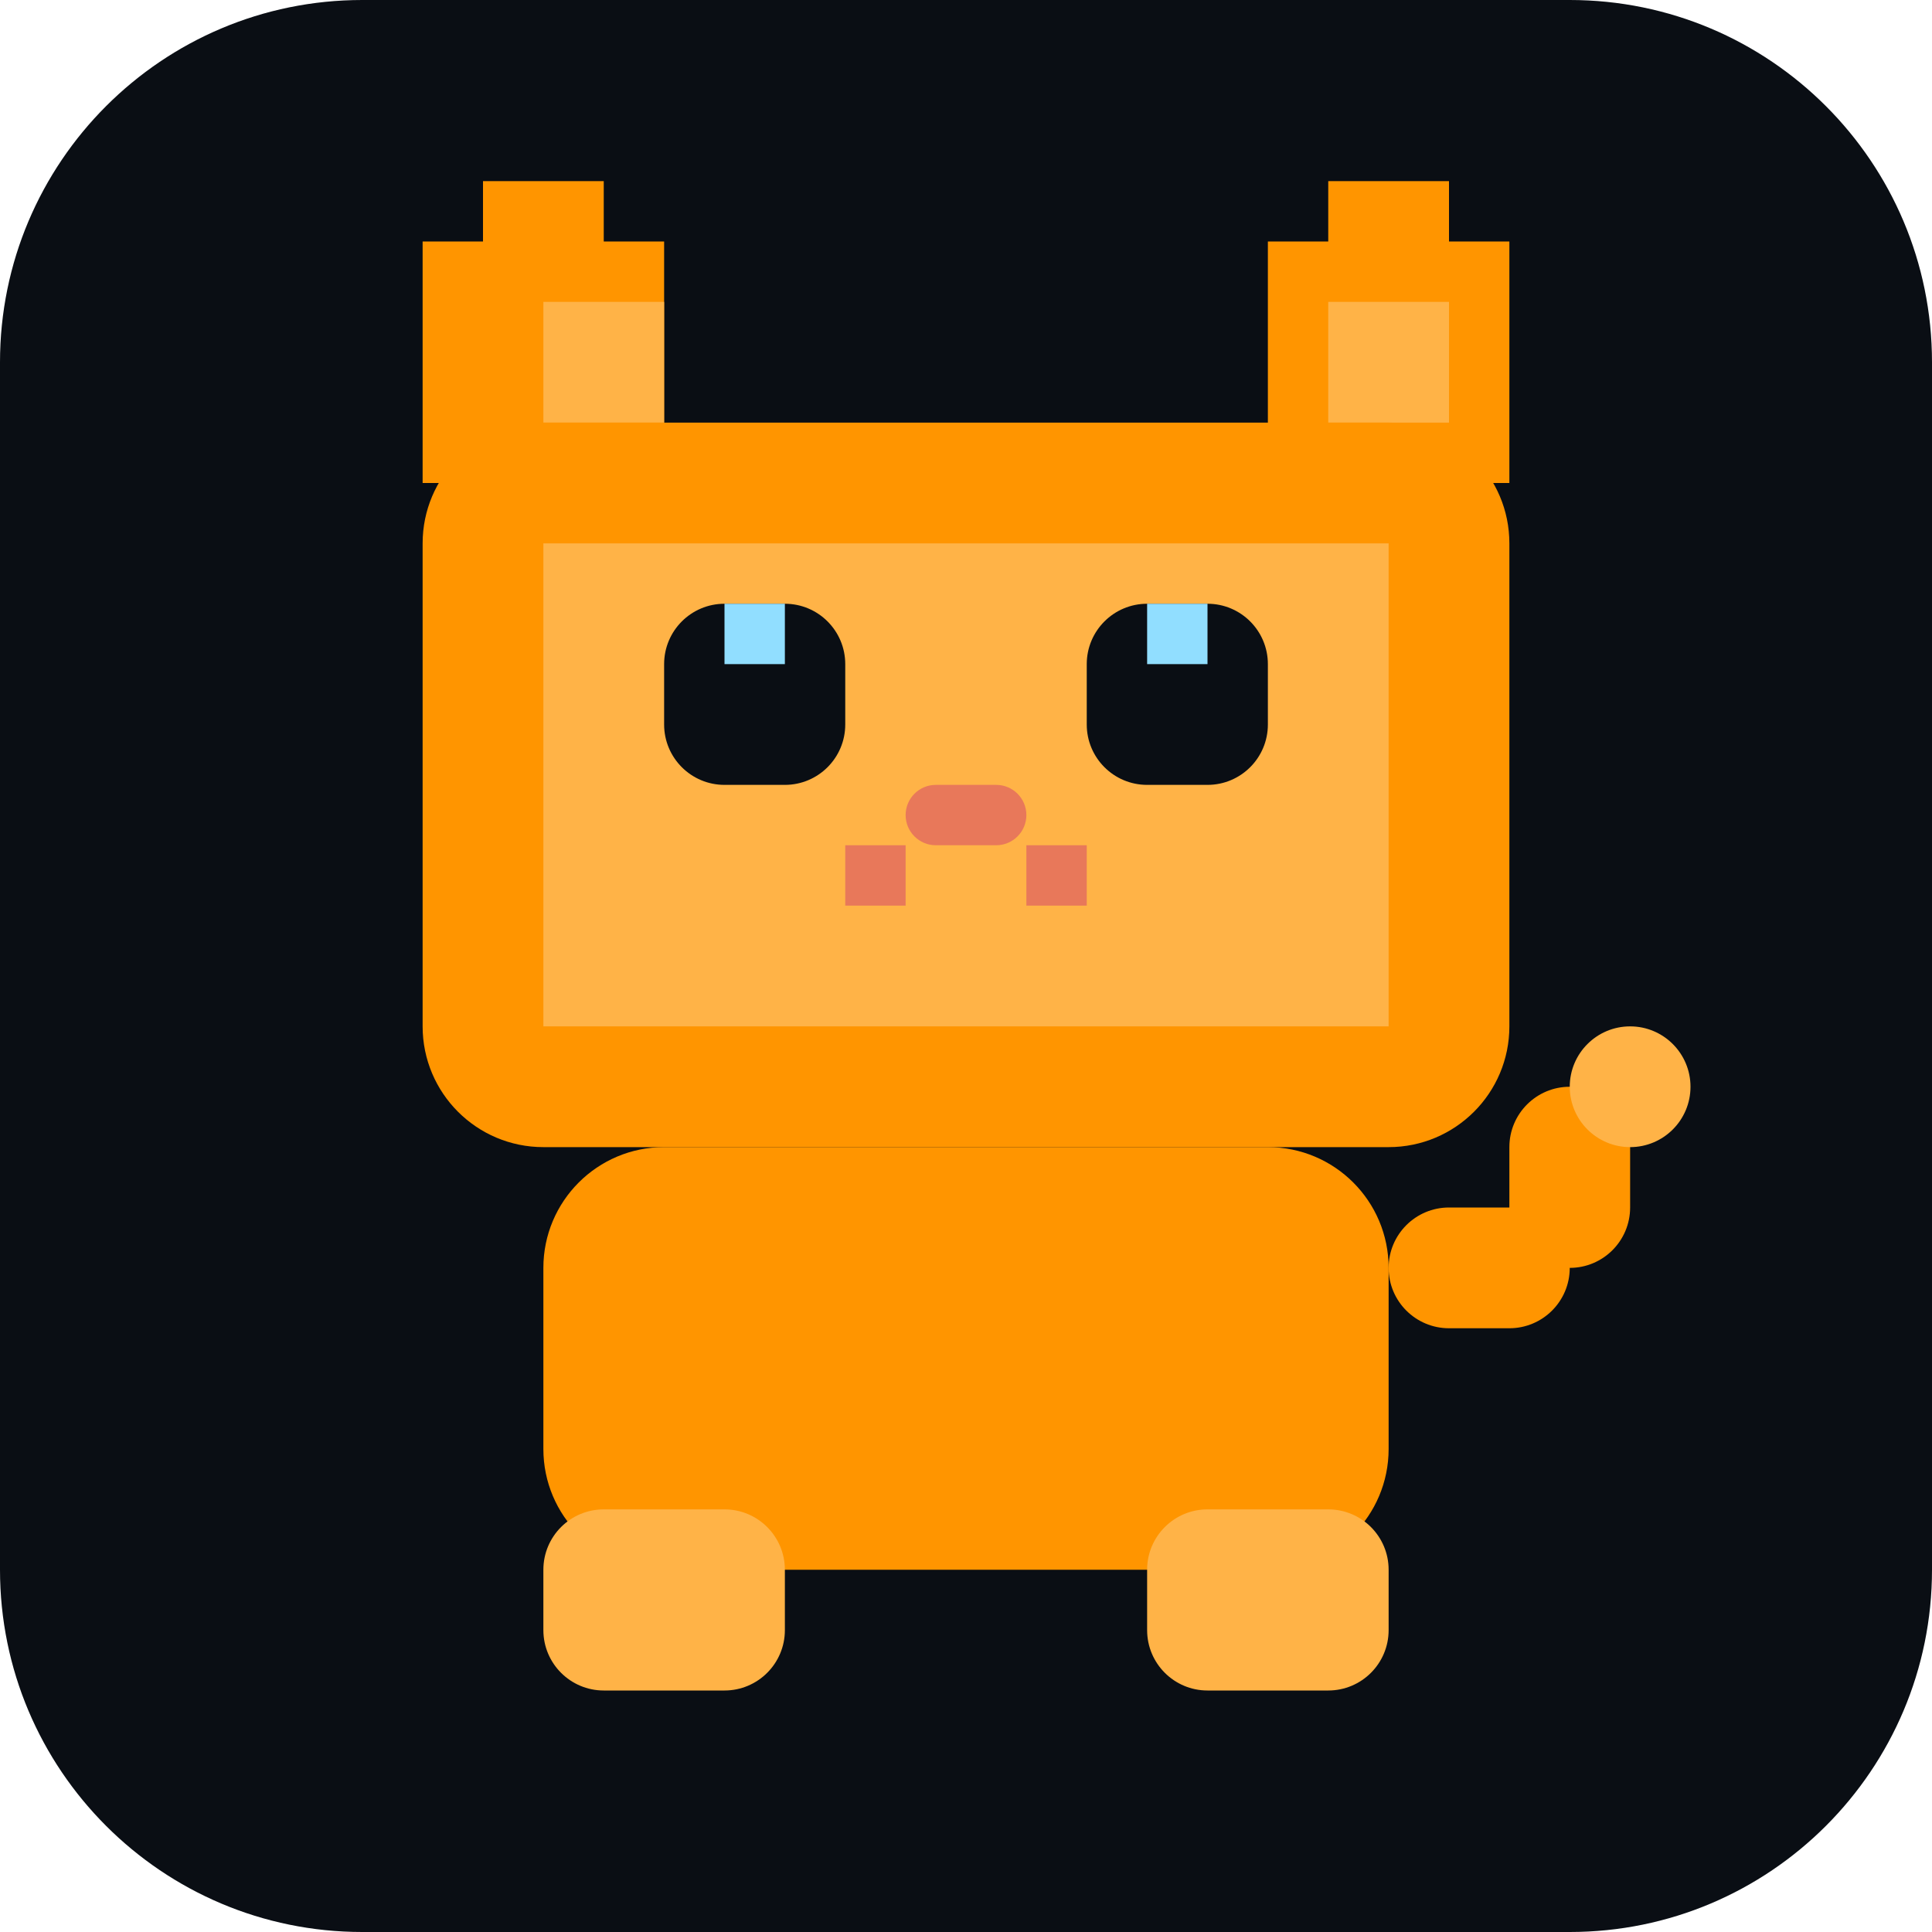
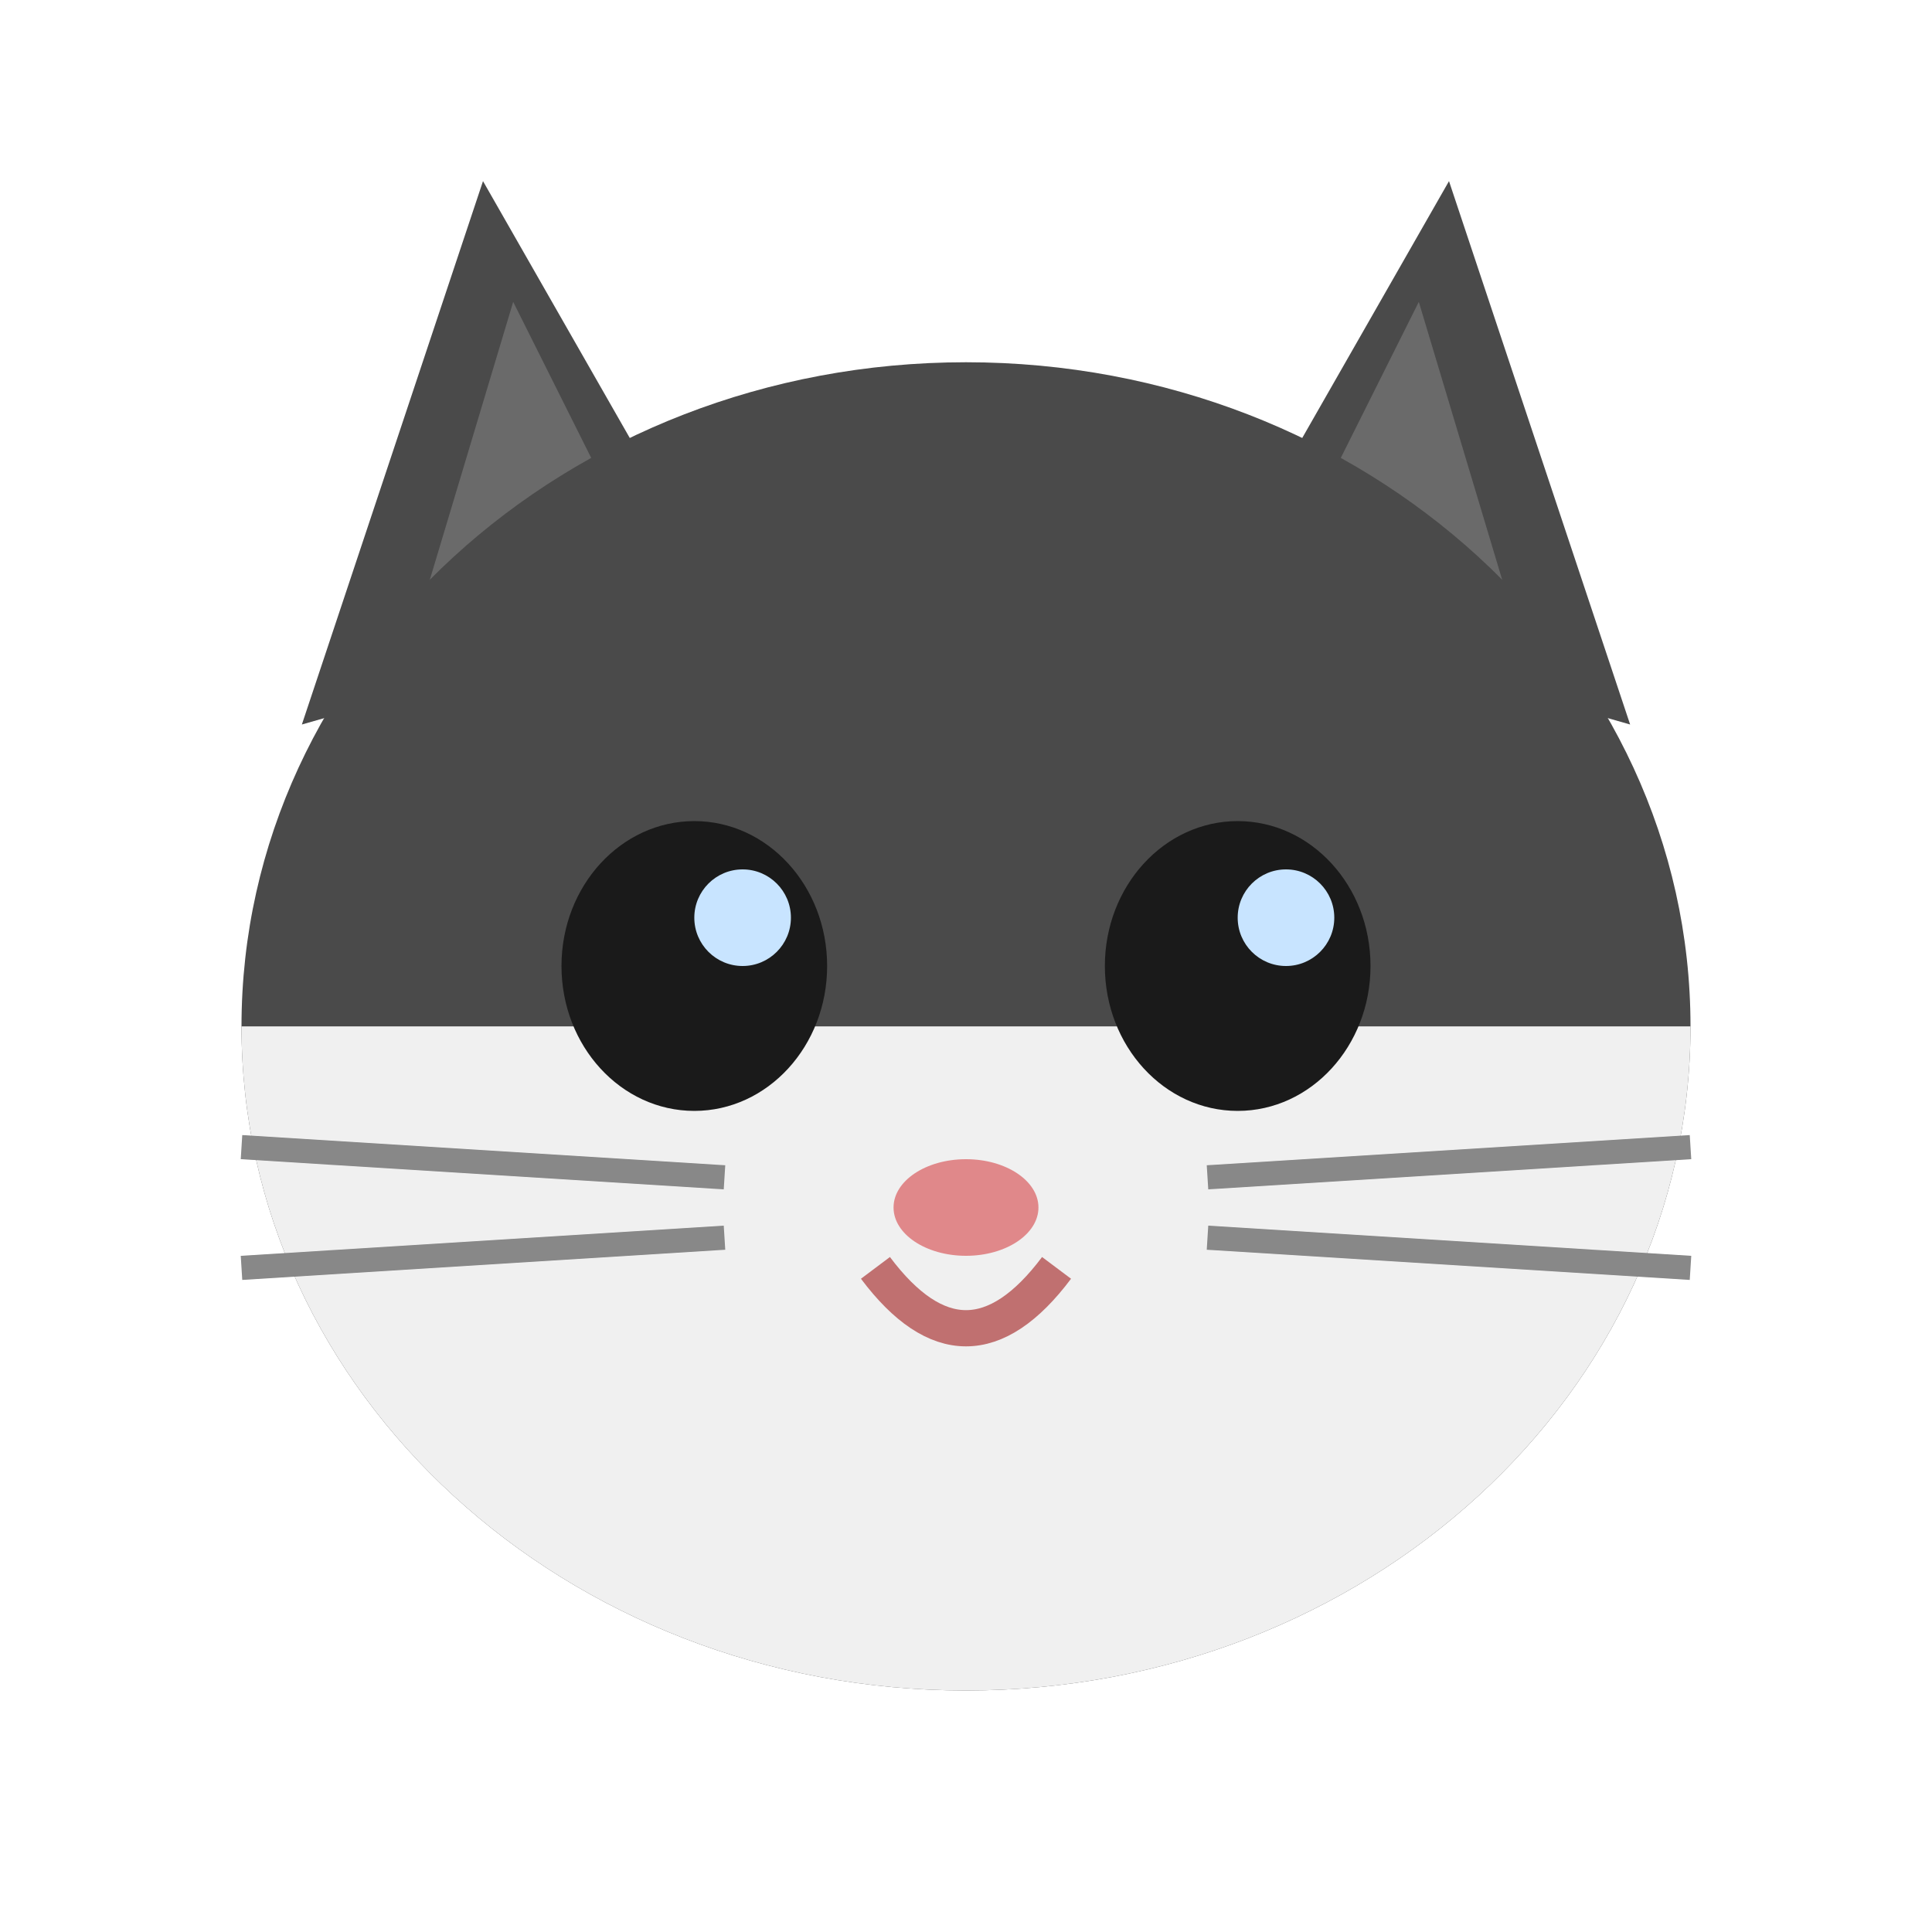
<svg xmlns="http://www.w3.org/2000/svg" viewBox="0 0 32 32">
-   <rect width="32" height="32" rx="6" fill="#0a0e14" />
-   <rect x="7" y="4" width="4" height="4" fill="#ff9500" />
-   <rect x="8" y="3" width="2" height="2" fill="#ff9500" />
-   <rect x="21" y="4" width="4" height="4" fill="#ff9500" />
-   <rect x="22" y="3" width="2" height="2" fill="#ff9500" />
-   <rect x="9" y="5" width="2" height="2" fill="#ffb347" />
-   <rect x="22" y="5" width="2" height="2" fill="#ffb347" />
-   <rect x="7" y="7" width="18" height="12" rx="2" fill="#ff9500" />
-   <rect x="9" y="9" width="14" height="8" fill="#ffb347" />
-   <rect x="11" y="10" width="3" height="3" rx="1" fill="#0a0e14" />
-   <rect x="18" y="10" width="3" height="3" rx="1" fill="#0a0e14" />
-   <rect x="12" y="10" width="1" height="1" fill="#91deff" />
-   <rect x="19" y="10" width="1" height="1" fill="#91deff" />
-   <rect x="15" y="13" width="2" height="1" rx="0.5" fill="#e8785a" />
-   <rect x="14" y="14" width="1" height="1" fill="#e8785a" />
-   <rect x="17" y="14" width="1" height="1" fill="#e8785a" />
-   <rect x="9" y="19" width="14" height="7" rx="2" fill="#ff9500" />
-   <rect x="9" y="25" width="4" height="3" rx="1" fill="#ffb347" />
-   <rect x="19" y="25" width="4" height="3" rx="1" fill="#ffb347" />
-   <rect x="23" y="20" width="3" height="2" rx="1" fill="#ff9500" />
-   <rect x="25" y="18" width="2" height="3" rx="1" fill="#ff9500" />
-   <rect x="26" y="17" width="2" height="2" rx="1" fill="#ffb347" />
+   <polygon points="5,12 8,3 12,10" fill="#4a4a4a" />
+   <polygon points="7,10 8.5,5 10.5,9" fill="#6a6a6a" />
+   <polygon points="20,10 24,3 27,12" fill="#4a4a4a" />
+   <polygon points="21.5,9 23.5,5 25,10" fill="#6a6a6a" />
+   <ellipse cx="16" cy="17" rx="12" ry="11" fill="#4a4a4a" />
+   <clipPath id="bottom">
+     <rect x="0" y="17" width="32" height="16" />
+   </clipPath>
+   <ellipse cx="16" cy="17" rx="12" ry="11" fill="#f0f0f0" clip-path="url(#bottom)" />
+   <ellipse cx="16" cy="21" rx="5" ry="3.5" fill="#f0f0f0" />
+   <ellipse cx="11.5" cy="16" rx="2.2" ry="2.4" fill="#1a1a1a" />
+   <ellipse cx="20.5" cy="16" rx="2.2" ry="2.4" fill="#1a1a1a" />
+   <circle cx="12.3" cy="15.2" r="0.8" fill="#c8e4ff" />
+   <circle cx="21.3" cy="15.2" r="0.8" fill="#c8e4ff" />
+   <ellipse cx="16" cy="20" rx="1.2" ry="0.8" fill="#e0888a" />
+   <path d="M14.5,21 Q16,23 17.5,21" fill="none" stroke="#c07070" stroke-width="0.6" />
+   <line x1="4" y1="19" x2="12" y2="19.5" stroke="#888" stroke-width="0.4" />
+   <line x1="4" y1="21" x2="12" y2="20.5" stroke="#888" stroke-width="0.4" />
+   <line x1="20" y1="19.5" x2="28" y2="19" stroke="#888" stroke-width="0.4" />
+   <line x1="20" y1="20.5" x2="28" y2="21" stroke="#888" stroke-width="0.4" />
</svg>
